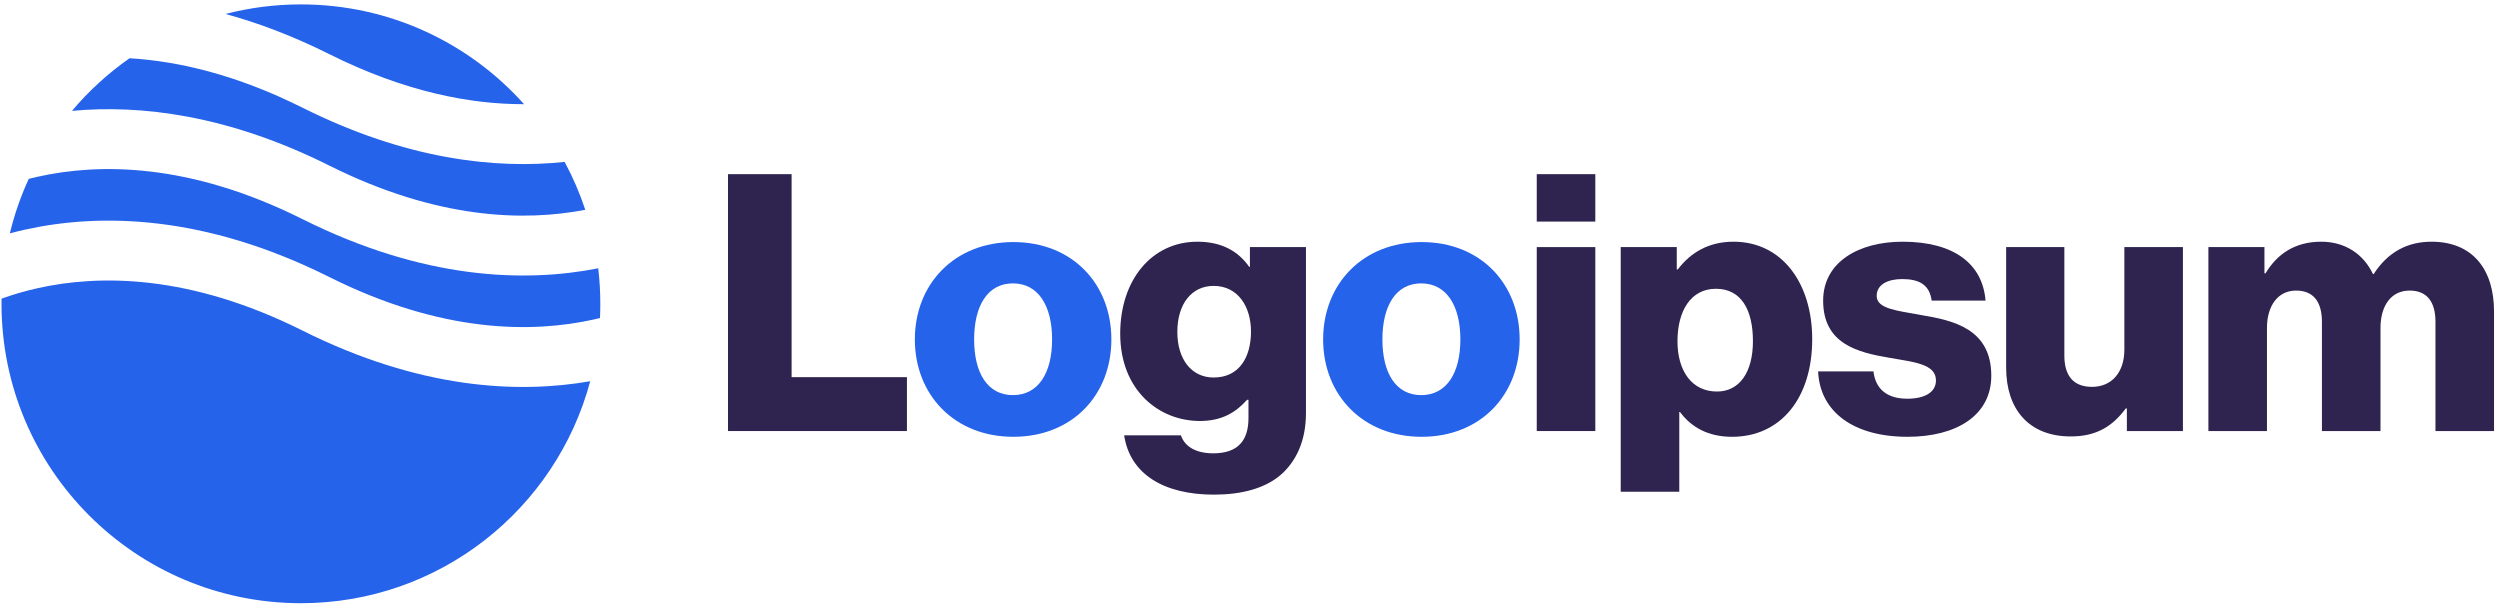
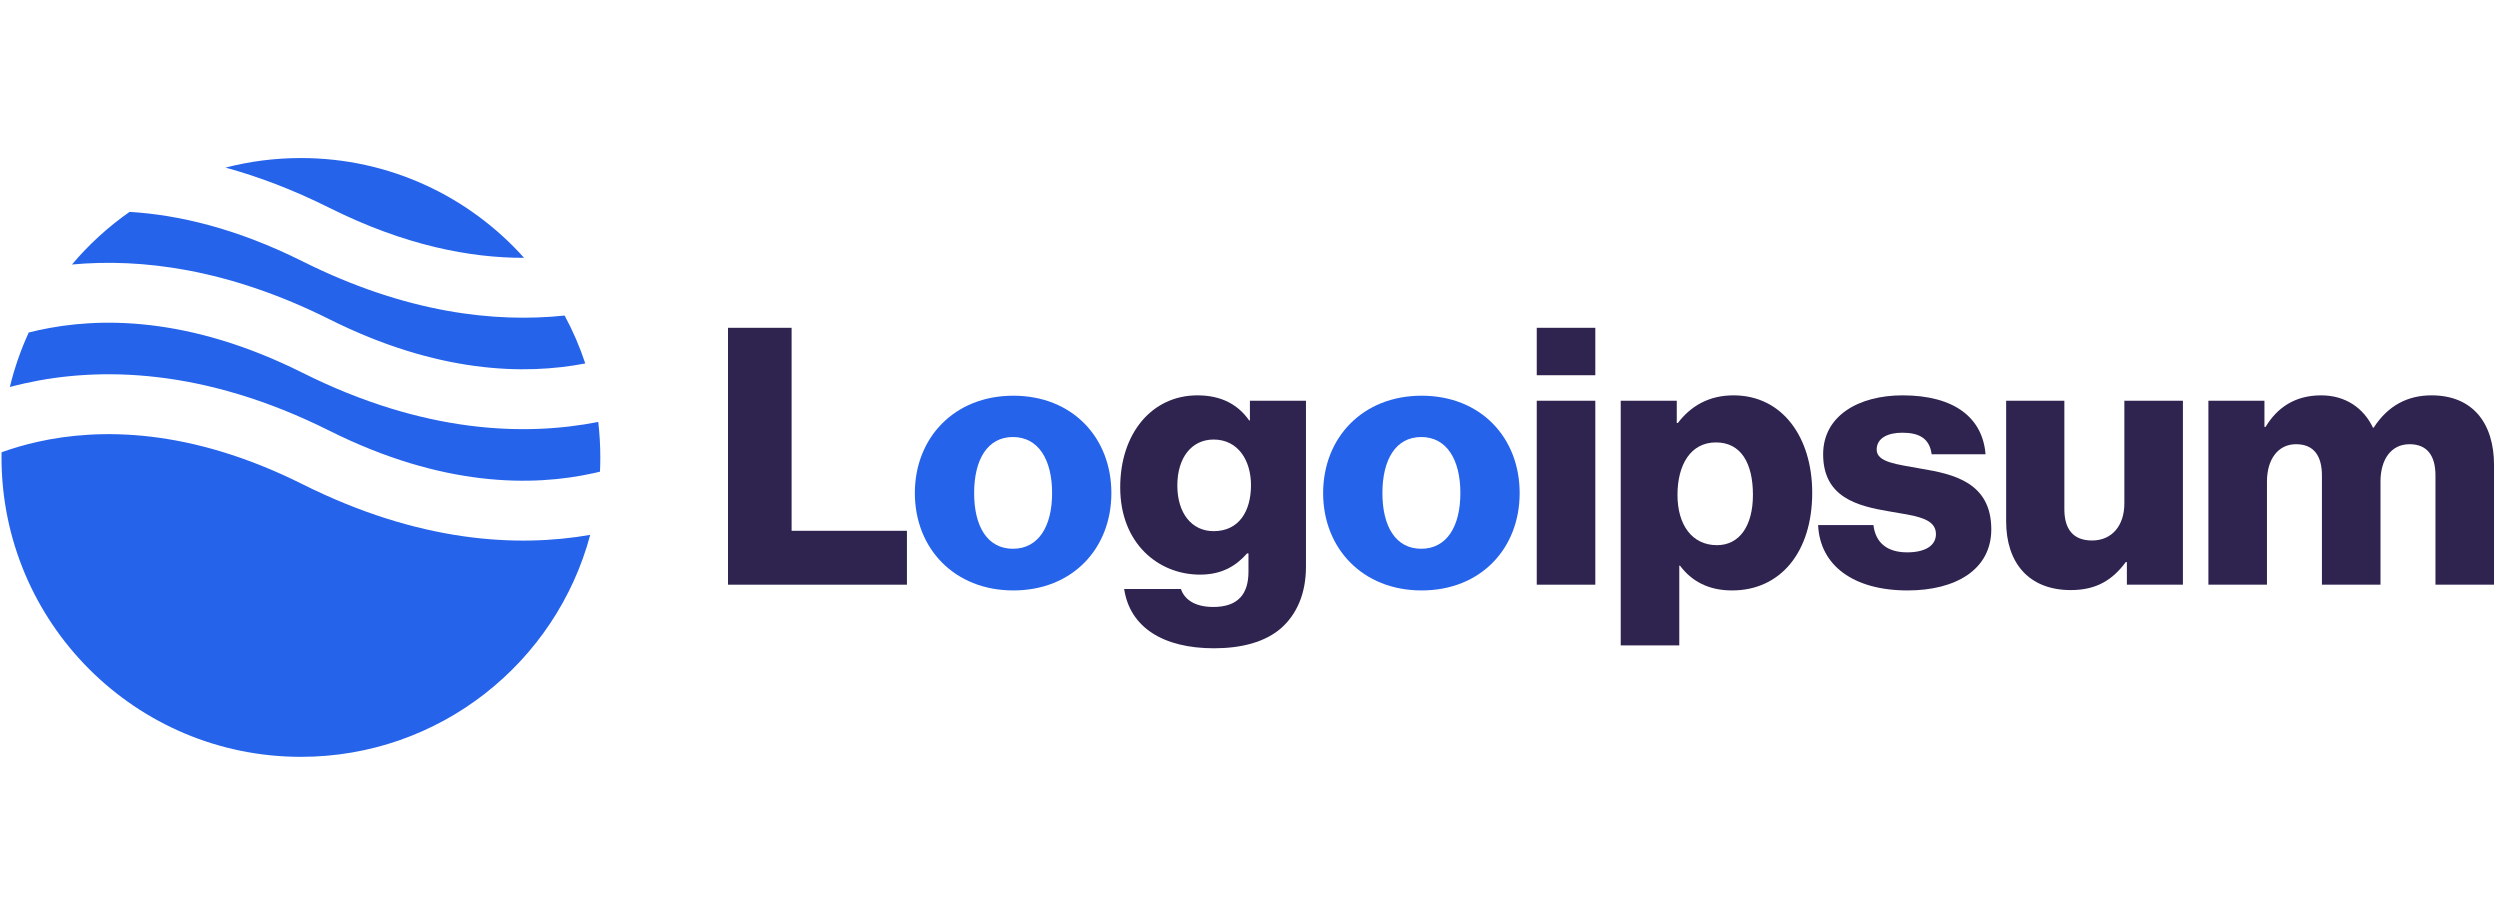
- <svg xmlns="http://www.w3.org/2000/svg" id="logo-51" width="167" height="41" viewBox="0 0 167 41" fill="#2563eb">
+ <svg xmlns="http://www.w3.org/2000/svg" id="logo-40" width="152" height="56" viewBox="0 0 167 41" fill="#2563eb">
  <path d="M48.631 28.794H60.583V25.194H52.879V11.634H48.631V28.794Z" class="cneutral" fill="#2F234F" />
  <path d="M67.664 26.394C65.96 26.394 65.072 24.906 65.072 22.674C65.072 20.442 65.96 18.93 67.664 18.93C69.368 18.93 70.28 20.442 70.28 22.674C70.28 24.906 69.368 26.394 67.664 26.394ZM67.688 29.178C71.648 29.178 74.24 26.37 74.24 22.674C74.24 18.978 71.648 16.17 67.688 16.17C63.752 16.17 61.112 18.978 61.112 22.674C61.112 26.37 63.752 29.178 67.688 29.178Z" class="cneutral" fill="#2563eb" />
  <path d="M81.094 33.042C82.918 33.042 84.526 32.634 85.606 31.674C86.59 30.786 87.238 29.442 87.238 27.594V16.506H83.494V17.826H83.446C82.726 16.794 81.622 16.146 79.99 16.146C76.942 16.146 74.83 18.69 74.83 22.29C74.83 26.058 77.398 28.122 80.158 28.122C81.646 28.122 82.582 27.522 83.302 26.706H83.398V27.93C83.398 29.418 82.702 30.282 81.046 30.282C79.75 30.282 79.102 29.73 78.886 29.082H75.094C75.478 31.65 77.71 33.042 81.094 33.042ZM81.07 25.218C79.606 25.218 78.646 24.018 78.646 22.17C78.646 20.298 79.606 19.098 81.07 19.098C82.702 19.098 83.566 20.49 83.566 22.146C83.566 23.874 82.774 25.218 81.07 25.218Z" class="cneutral" fill="#2F234F" />
  <path d="M94.937 26.394C93.233 26.394 92.345 24.906 92.345 22.674C92.345 20.442 93.233 18.93 94.937 18.93C96.641 18.93 97.553 20.442 97.553 22.674C97.553 24.906 96.641 26.394 94.937 26.394ZM94.961 29.178C98.921 29.178 101.513 26.37 101.513 22.674C101.513 18.978 98.921 16.17 94.961 16.17C91.025 16.17 88.385 18.978 88.385 22.674C88.385 26.37 91.025 29.178 94.961 29.178Z" class="cneutral" fill="#2563eb" />
  <path d="M102.655 28.794H106.567V16.506H102.655V28.794ZM102.655 14.802H106.567V11.634H102.655V14.802Z" class="cneutral" fill="#2F234F" />
  <path d="M108.264 32.85H112.176V27.522H112.224C112.992 28.554 114.12 29.178 115.704 29.178C118.92 29.178 121.056 26.634 121.056 22.65C121.056 18.954 119.064 16.146 115.8 16.146C114.12 16.146 112.92 16.89 112.08 17.994H112.008V16.506H108.264V32.85ZM114.696 26.154C113.016 26.154 112.056 24.786 112.056 22.794C112.056 20.802 112.92 19.29 114.624 19.29C116.304 19.29 117.096 20.682 117.096 22.794C117.096 24.882 116.184 26.154 114.696 26.154Z" class="cneutral" fill="#2F234F" />
  <path d="M127.426 29.178C130.642 29.178 133.018 27.786 133.018 25.098C133.018 21.954 130.474 21.402 128.314 21.042C126.754 20.754 125.362 20.634 125.362 19.77C125.362 19.002 126.106 18.642 127.066 18.642C128.146 18.642 128.89 18.978 129.034 20.082H132.634C132.442 17.658 130.57 16.146 127.09 16.146C124.186 16.146 121.786 17.49 121.786 20.082C121.786 22.962 124.066 23.538 126.202 23.898C127.834 24.186 129.322 24.306 129.322 25.41C129.322 26.202 128.578 26.634 127.402 26.634C126.106 26.634 125.29 26.034 125.146 24.81H121.45C121.57 27.522 123.826 29.178 127.426 29.178Z" class="cneutral" fill="#2F234F" />
  <path d="M138.331 29.154C140.035 29.154 141.115 28.482 142.003 27.282H142.075V28.794H145.819V16.506H141.907V23.37C141.907 24.834 141.091 25.842 139.747 25.842C138.499 25.842 137.899 25.098 137.899 23.754V16.506H134.011V24.57C134.011 27.306 135.499 29.154 138.331 29.154Z" class="cneutral" fill="#2F234F" />
  <path d="M147.521 28.794H151.433V21.906C151.433 20.442 152.153 19.41 153.377 19.41C154.553 19.41 155.105 20.178 155.105 21.498V28.794H159.017V21.906C159.017 20.442 159.713 19.41 160.961 19.41C162.137 19.41 162.689 20.178 162.689 21.498V28.794H166.601V20.802C166.601 18.042 165.209 16.146 162.425 16.146C160.841 16.146 159.521 16.818 158.561 18.306H158.513C157.889 16.986 156.665 16.146 155.057 16.146C153.281 16.146 152.105 16.986 151.337 18.258H151.265V16.506H147.521V28.794Z" class="cneutral" fill="#2F234F" />
  <path fill-rule="evenodd" clip-rule="evenodd" d="M8.654 3.891C7.224 4.892 5.93 6.075 4.807 7.406C9.396 6.98 15.227 7.676 21.996 11.06C29.224 14.675 35.045 14.797 39.096 14.015C38.729 12.902 38.266 11.833 37.718 10.816C33.08 11.305 27.135 10.658 20.207 7.194C15.807 4.994 11.929 4.088 8.654 3.891ZM35.009 6.96C31.347 2.869 26.025 0.294 20.101 0.294C18.362 0.294 16.674 0.516 15.065 0.933C17.244 1.528 19.559 2.398 21.996 3.616C27.068 6.152 31.448 6.969 35.009 6.96ZM39.962 17.922C35.068 18.888 28.31 18.69 20.207 14.638C12.631 10.85 6.602 10.898 2.535 11.802C2.325 11.848 2.12 11.897 1.92 11.948C1.388 13.106 0.963 14.324 0.658 15.588C0.984 15.501 1.32 15.418 1.668 15.341C6.601 14.245 13.572 14.293 21.996 18.505C29.572 22.293 35.601 22.245 39.668 21.341C39.807 21.31 39.944 21.278 40.079 21.245C40.094 20.93 40.101 20.613 40.101 20.294C40.101 19.491 40.054 18.7 39.962 17.922ZM39.426 25.466C34.58 26.313 28.018 25.988 20.207 22.082C12.631 18.295 6.602 18.342 2.535 19.246C1.633 19.447 0.821 19.691 0.104 19.949C0.102 20.063 0.101 20.178 0.101 20.294C0.101 31.339 9.056 40.294 20.101 40.294C29.358 40.294 37.147 34.005 39.426 25.466Z" class="ccustom" fill="#2563eb" />
</svg>
